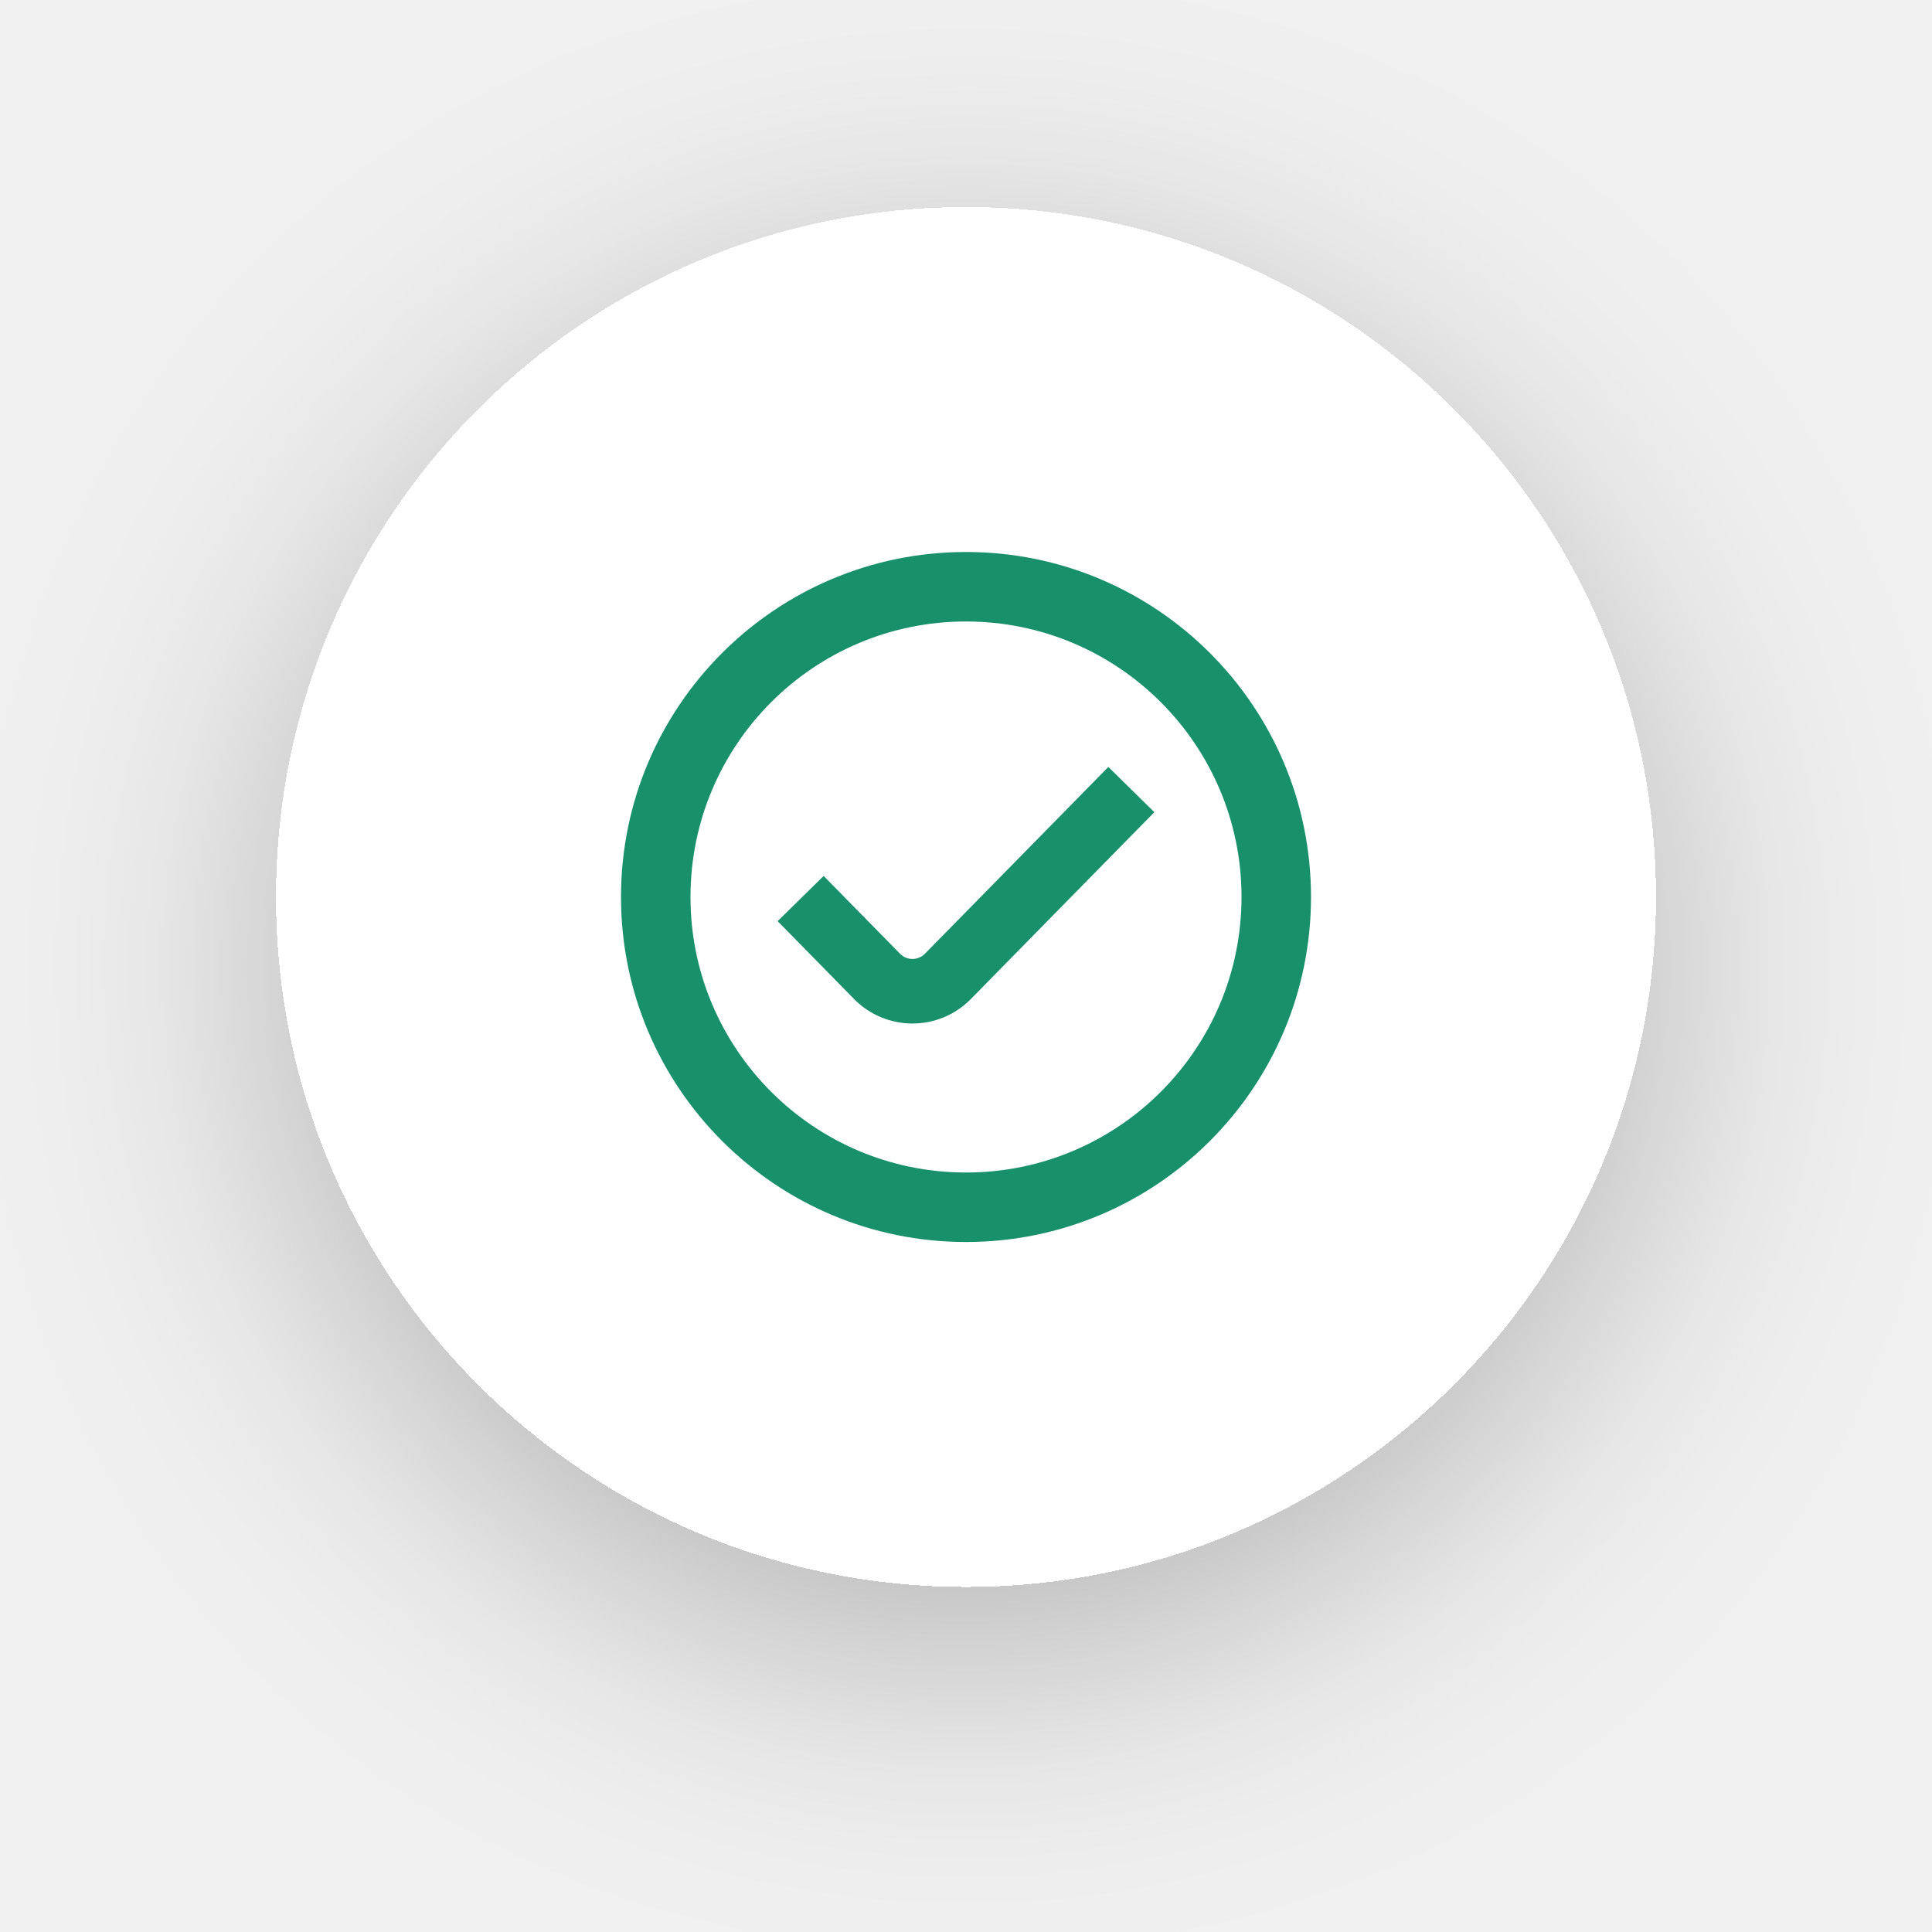
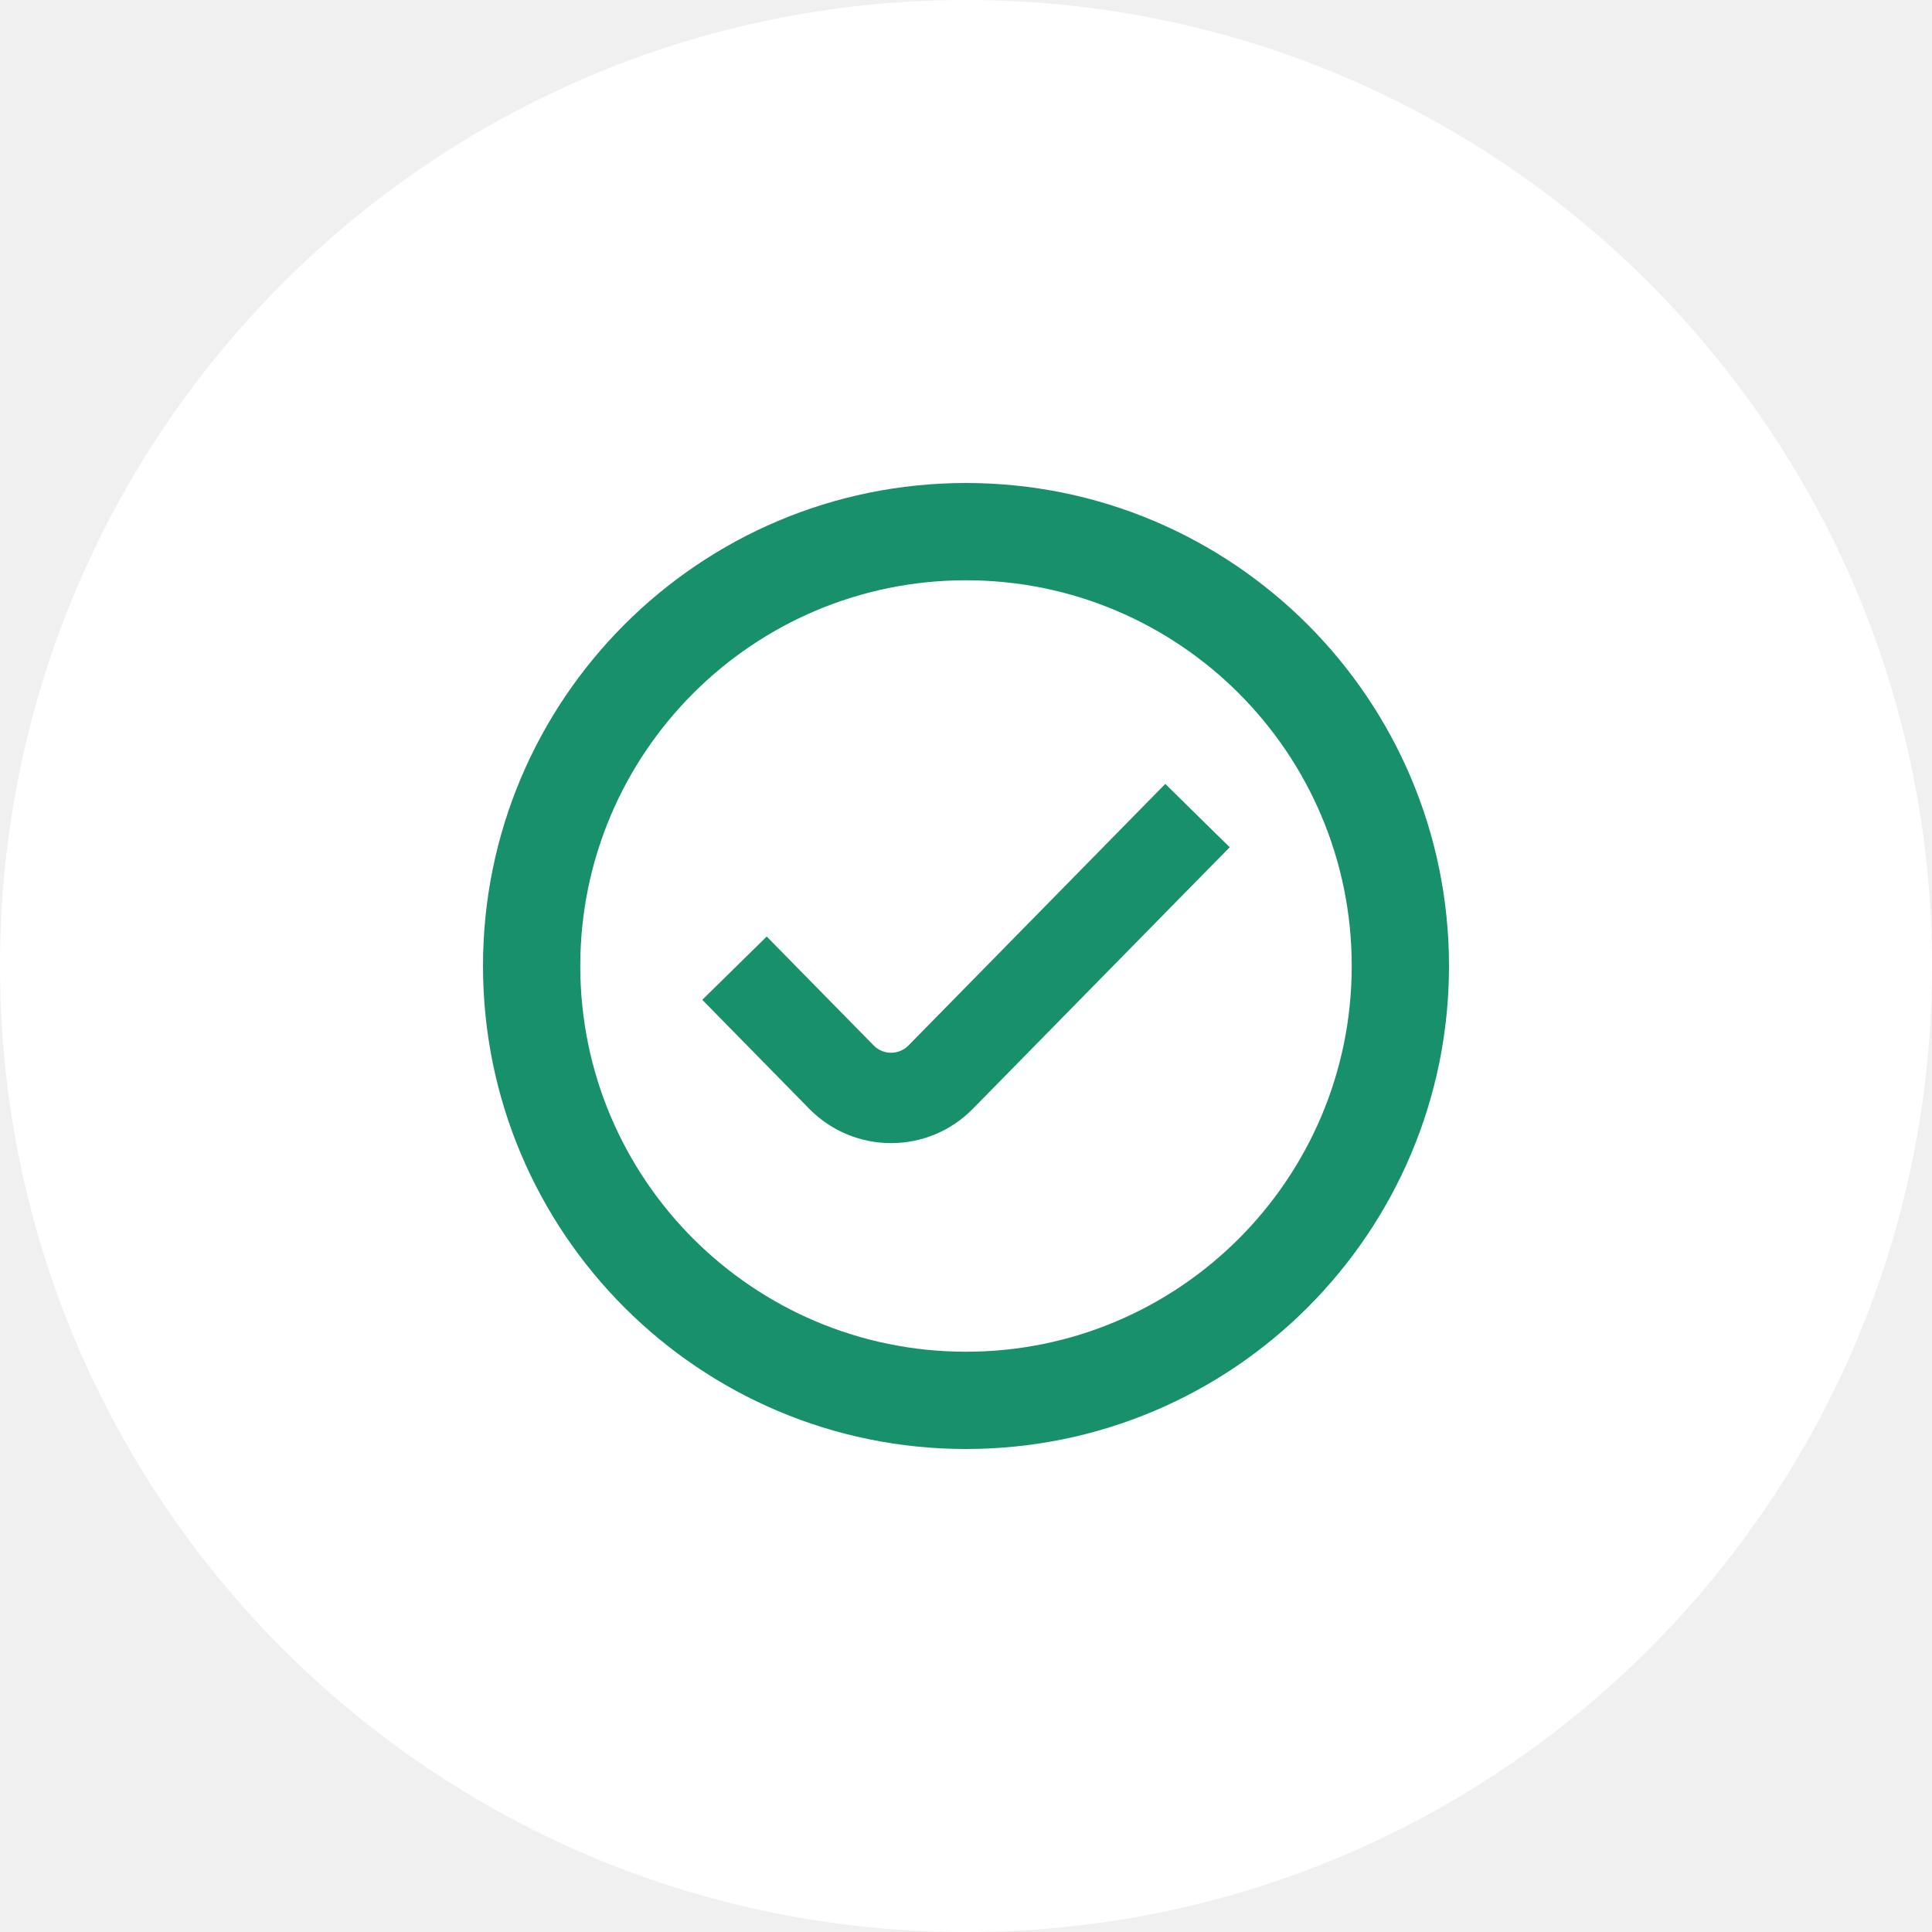
- <svg xmlns="http://www.w3.org/2000/svg" preserveAspectRatio="none" overflow="visible" style="display: block;" width="28" height="28" viewBox="0 0 28 28" fill="none">
-   <g id="icon" filter="url(#filter0_d_0_4)">
-     <rect x="4" y="3" width="20" height="20" rx="10" fill="white" shape-rendering="crispEdges" />
-     <path id="Vector" fill-rule="evenodd" clip-rule="evenodd" d="M10.007 13C10.007 10.795 11.795 9.007 14 9.007C16.205 9.007 17.993 10.795 17.993 13C17.993 15.205 16.205 16.993 14 16.993C11.795 16.993 10.007 15.205 10.007 13ZM14 8C11.239 8 9 10.239 9 13C9 15.761 11.239 18 14 18C16.762 18 19 15.761 19 13C19 10.239 16.762 8 14 8ZM16.402 12.104L16.73 11.771L16.063 11.115L15.735 11.449L13.404 13.823C13.305 13.923 13.143 13.923 13.045 13.823L12.265 13.029L11.937 12.695L11.27 13.35L11.598 13.684L12.377 14.478C12.843 14.952 13.606 14.952 14.071 14.478L16.402 12.104Z" fill="#18906C" />
-   </g>
-   <defs>
-     <filter id="filter0_d_0_4" x="0" y="0" width="28" height="28" filterUnits="userSpaceOnUse" color-interpolation-filters="sRGB">
-       <feFlood flood-opacity="0" result="BackgroundImageFix" />
-       <feColorMatrix in="SourceAlpha" type="matrix" values="0 0 0 0 0 0 0 0 0 0 0 0 0 0 0 0 0 0 127 0" result="hardAlpha" />
-       <feOffset dy="1" />
-       <feGaussianBlur stdDeviation="2" />
-       <feComposite in2="hardAlpha" operator="out" />
-       <feColorMatrix type="matrix" values="0 0 0 0 0 0 0 0 0 0 0 0 0 0 0 0 0 0 0.25 0" />
-       <feBlend mode="normal" in2="BackgroundImageFix" result="effect1_dropShadow_0_4" />
-       <feBlend mode="normal" in="SourceGraphic" in2="effect1_dropShadow_0_4" result="shape" />
-     </filter>
-   </defs>
+ <svg xmlns="http://www.w3.org/2000/svg" width="20" height="20" viewBox="4 3 20 20" fill="none">
+   <rect x="4" y="3" width="20" height="20" rx="10" fill="white" />
+   <path fill-rule="evenodd" clip-rule="evenodd" d="M10.007 13C10.007 10.795 11.795 9.007 14 9.007C16.205 9.007 17.993 10.795 17.993 13C17.993 15.205 16.205 16.993 14 16.993C11.795 16.993 10.007 15.205 10.007 13ZM14 8C11.239 8 9 10.239 9 13C9 15.761 11.239 18 14 18C16.762 18 19 15.761 19 13C19 10.239 16.762 8 14 8ZM16.402 12.104L16.73 11.771L16.063 11.115L15.735 11.449L13.404 13.823C13.305 13.923 13.143 13.923 13.045 13.823L12.265 13.029L11.937 12.695L11.27 13.35L11.598 13.684L12.377 14.478C12.843 14.952 13.606 14.952 14.071 14.478L16.402 12.104Z" fill="#18906C" />
</svg>
